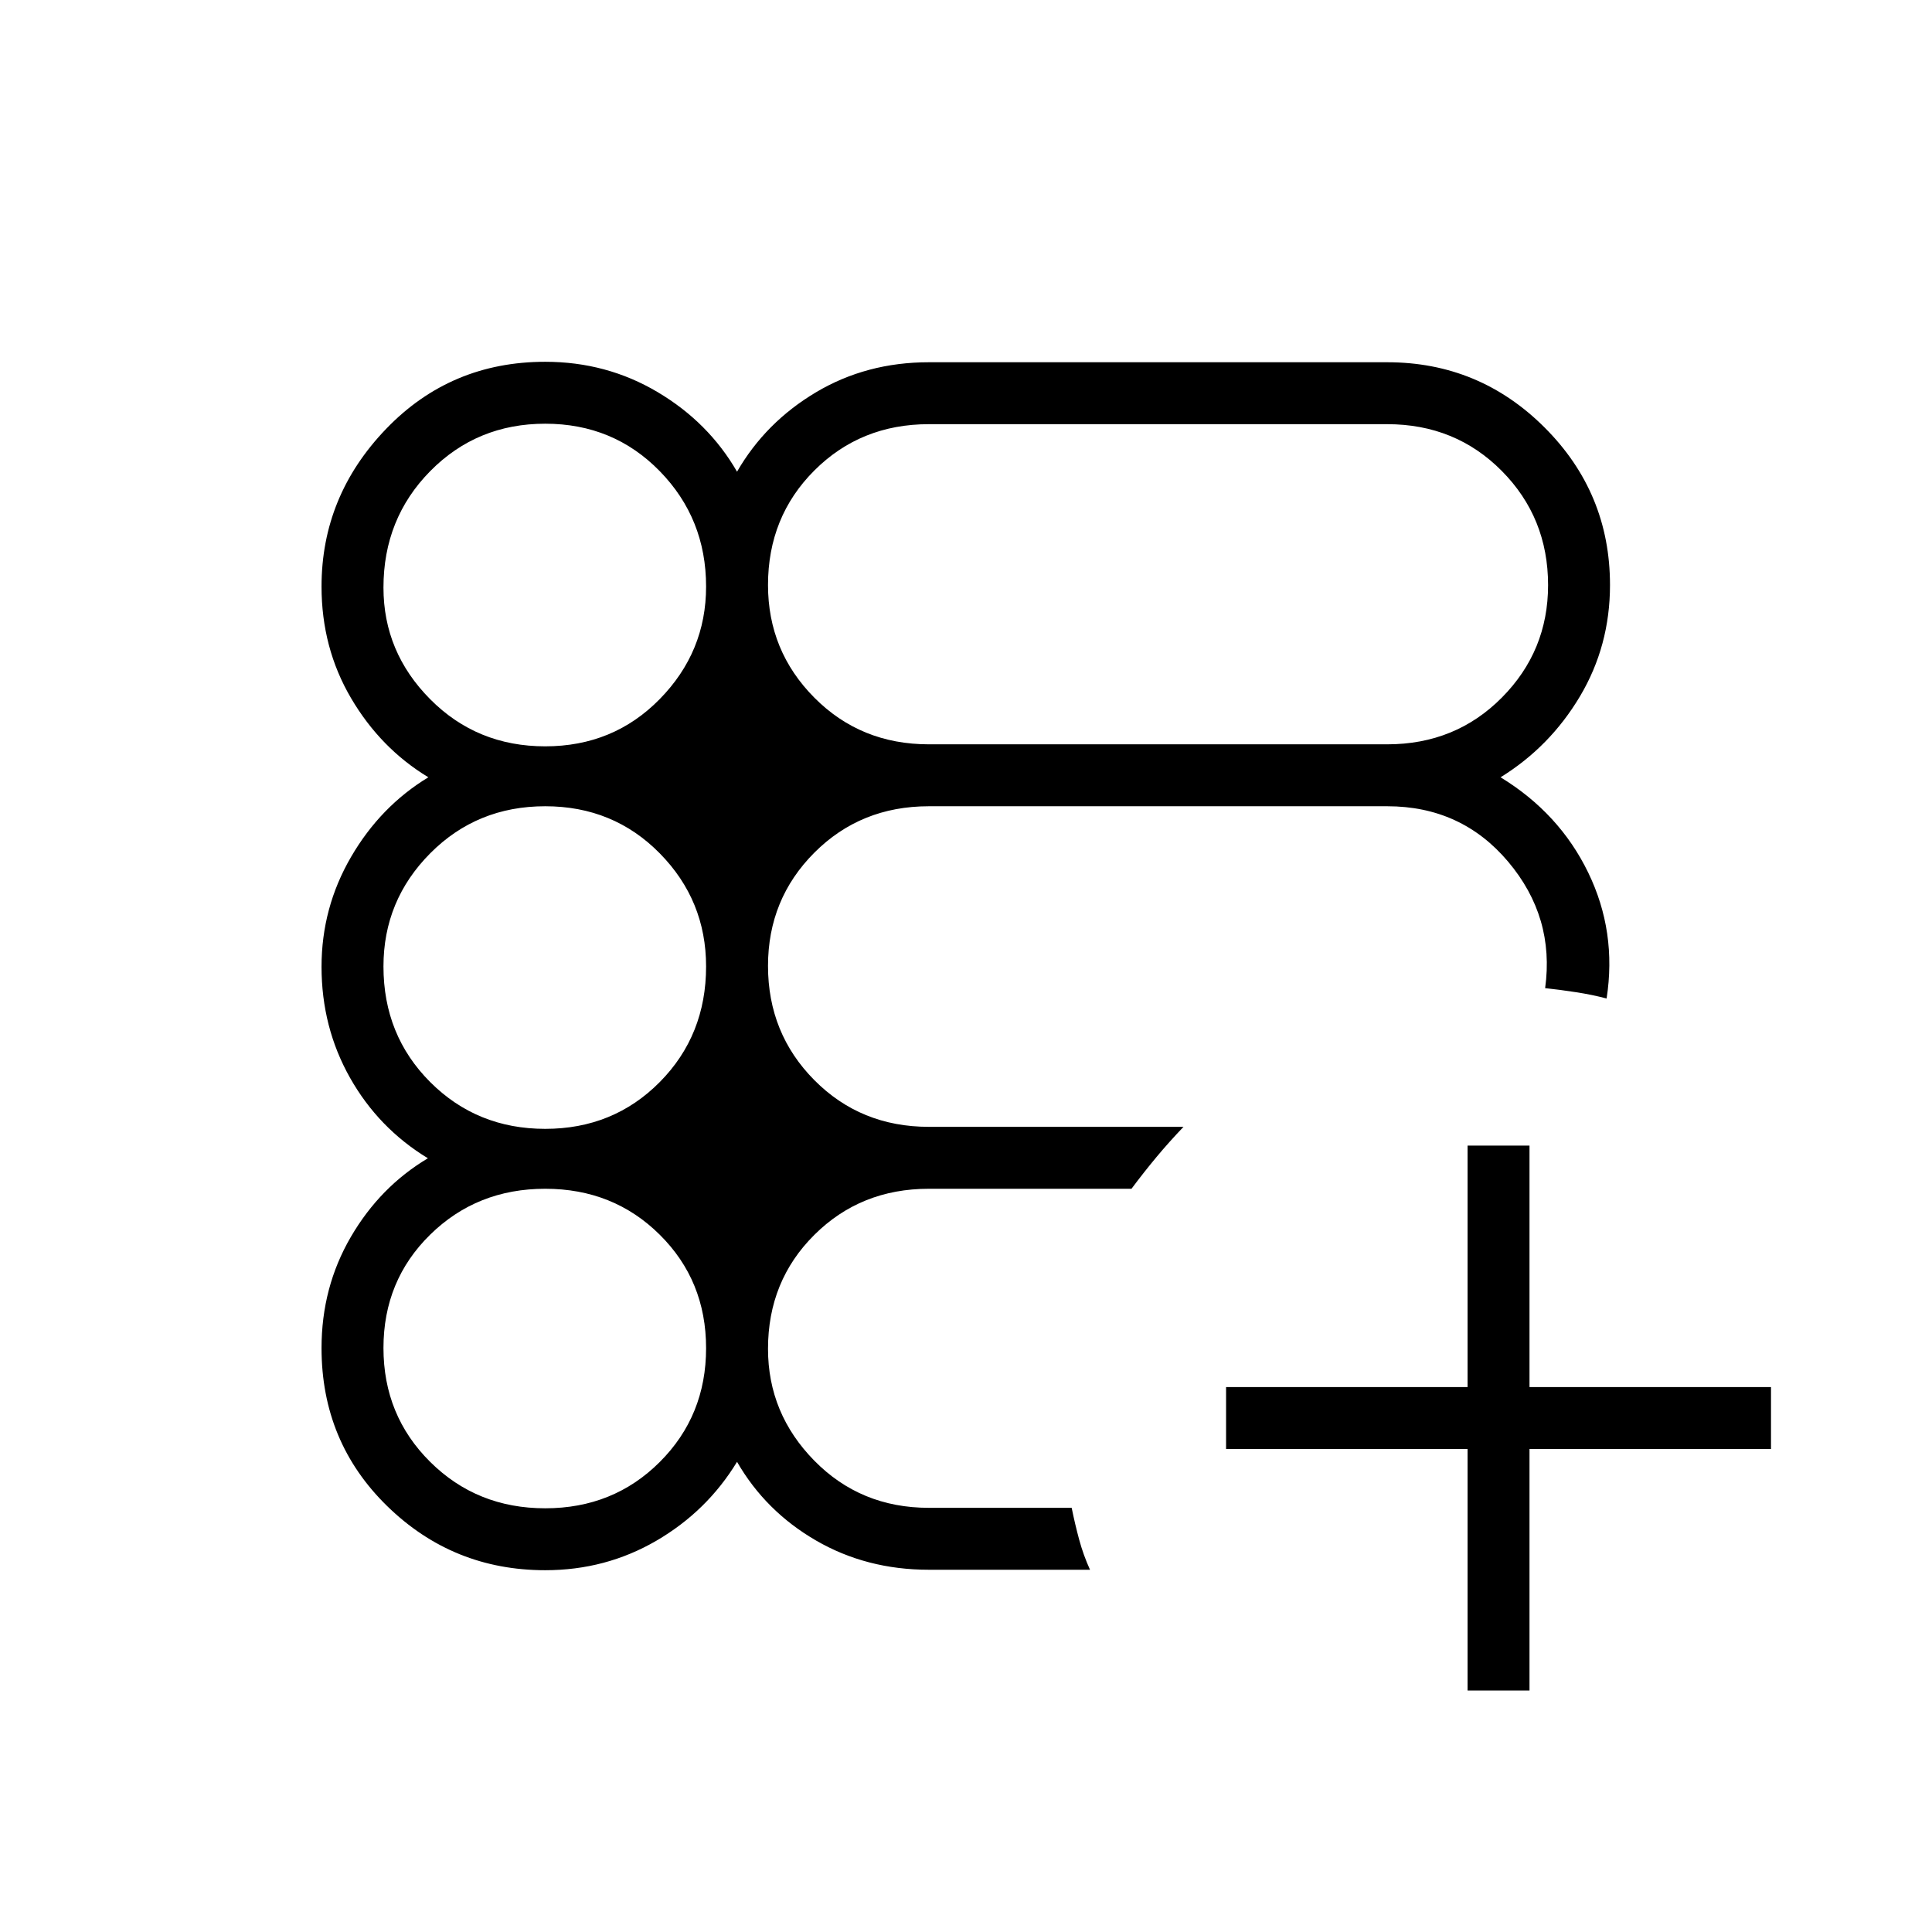
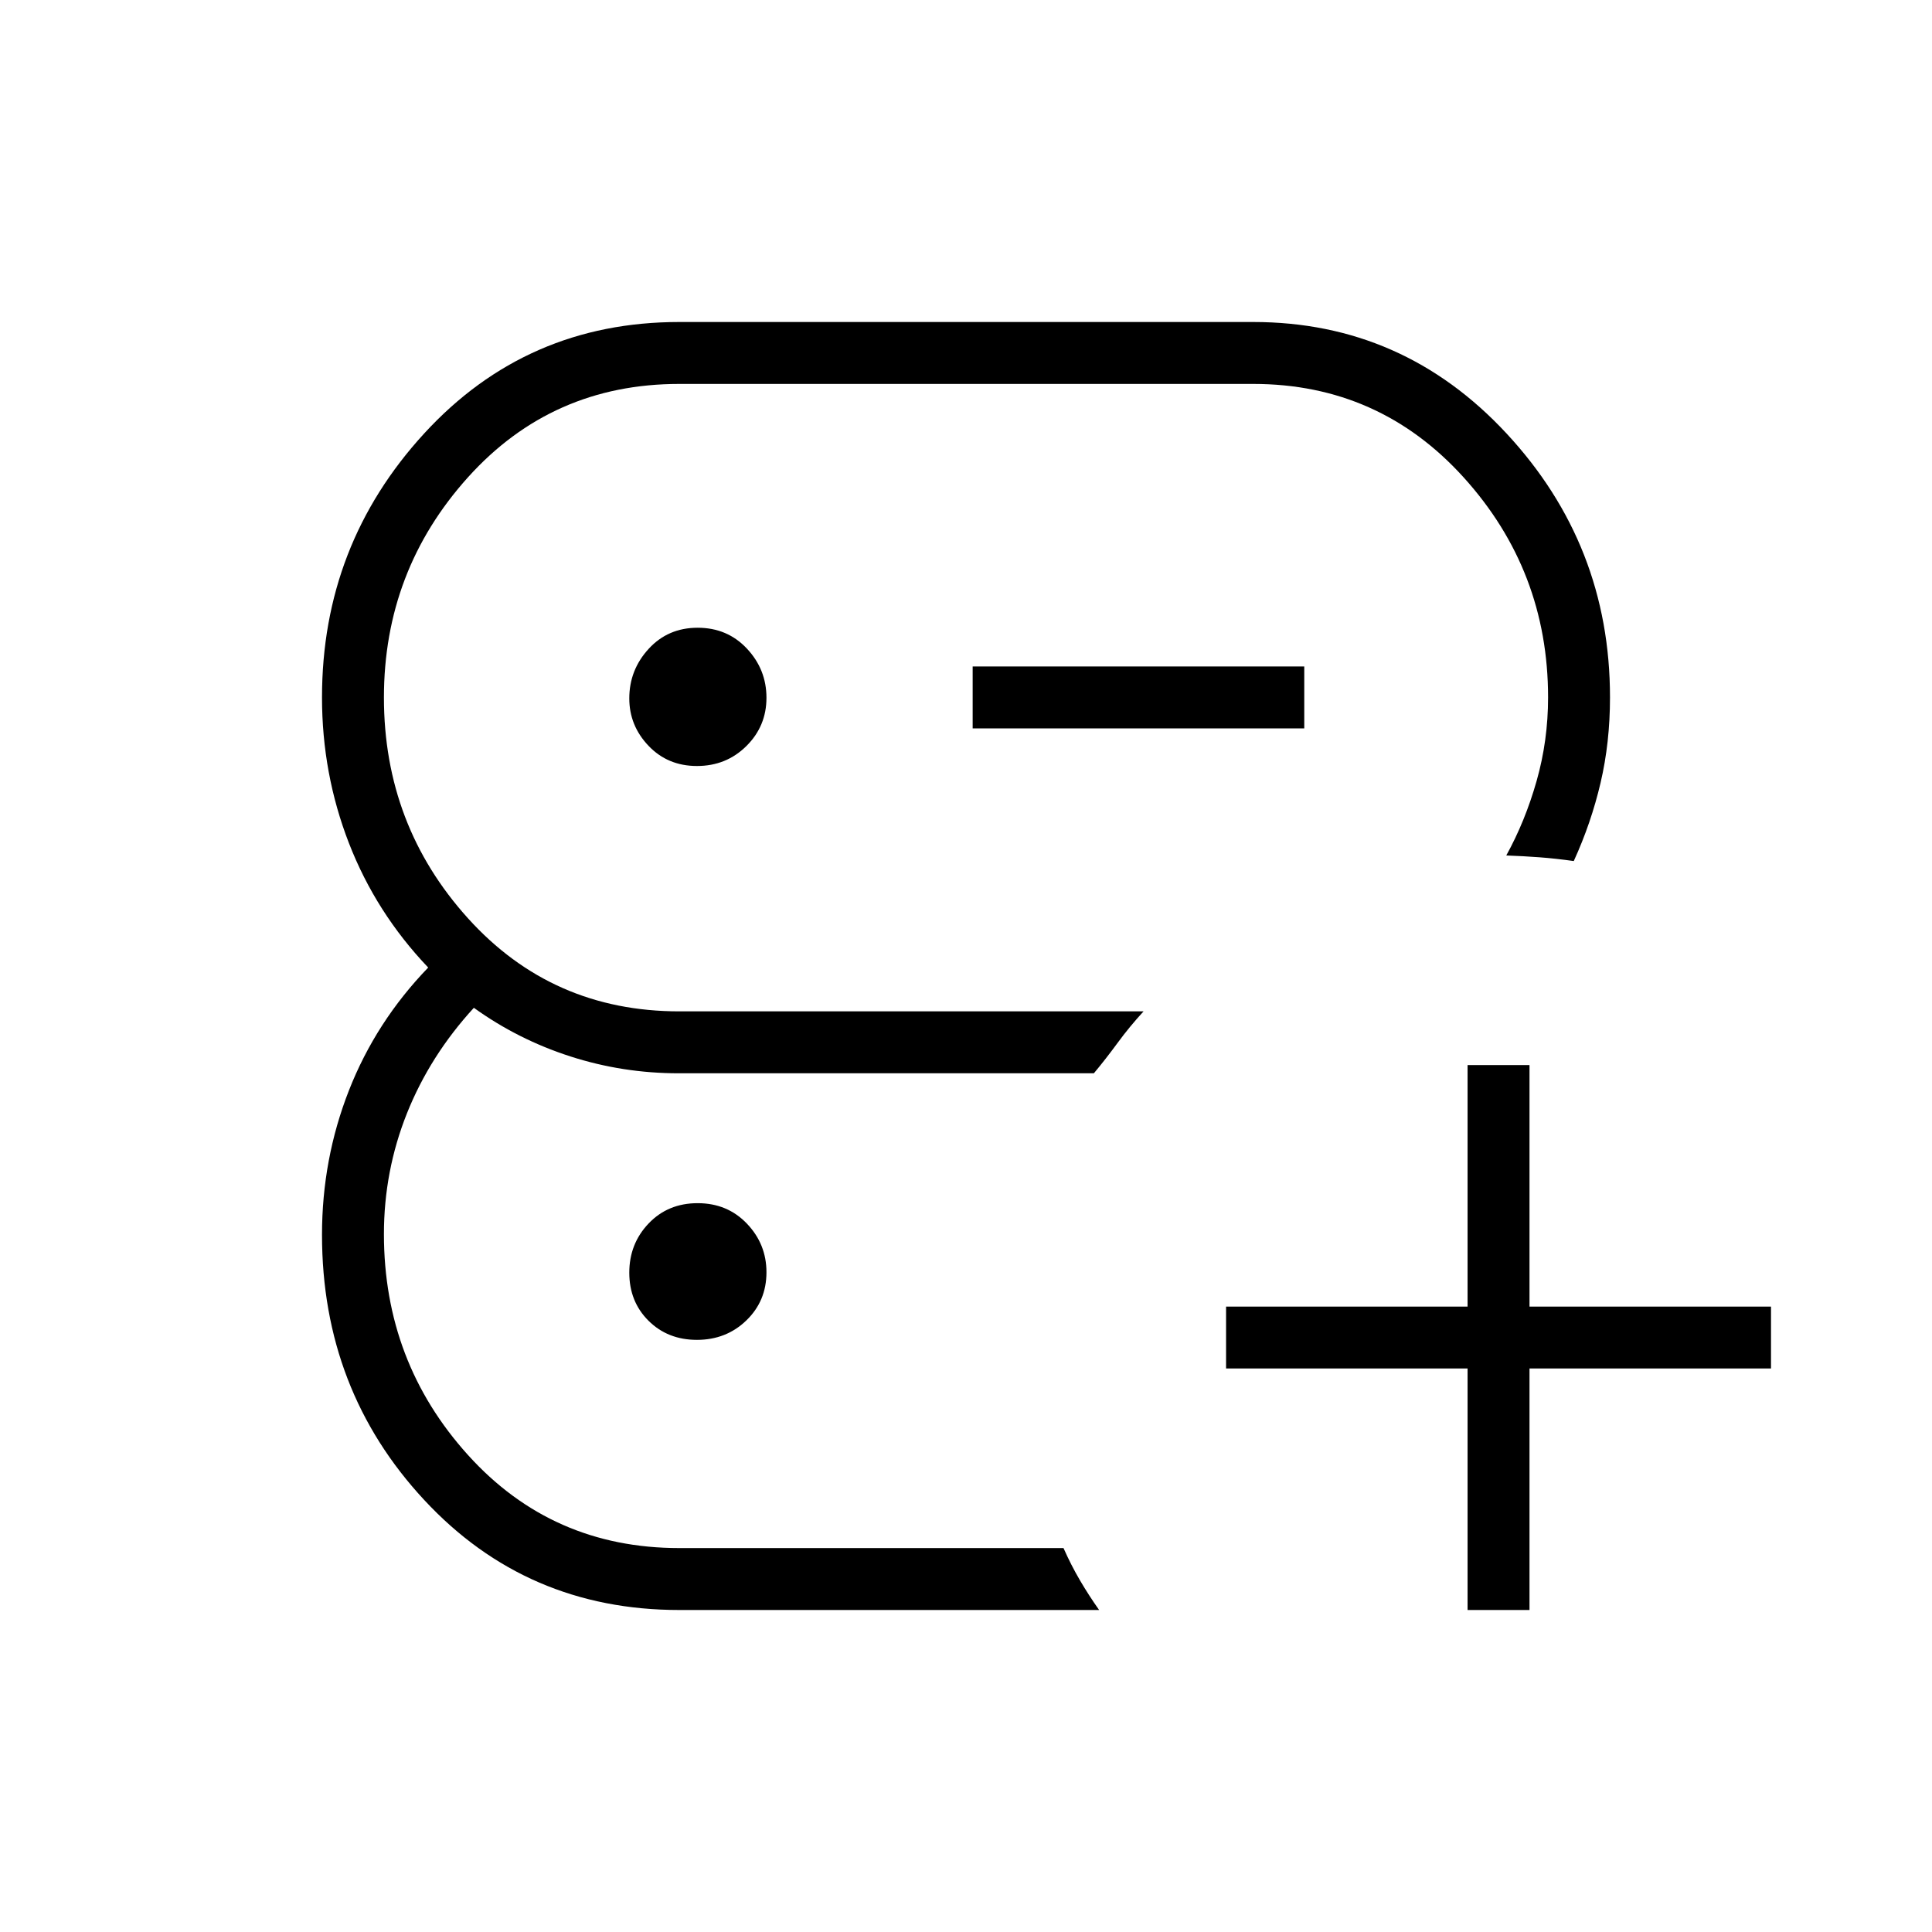
<svg xmlns="http://www.w3.org/2000/svg" viewBox="0 -960 960 960">
-   <path d="M729.23-120v-120h-120v-30.77h120v-120H760v120h120V-240H760v120h-30.77Zm-458.31-59.77q-45.86 0-78.51-31.84-32.64-31.85-32.64-78.54 0-30.23 14.54-55.2 14.54-24.96 38.31-39.11-24.54-14.92-38.7-40-14.15-25.08-14.15-55.17 0-29.33 14.65-54.54 14.66-25.21 38.43-39.6-23.77-14.38-38.43-39.35-14.65-24.96-14.65-55.42 0-44.99 32.08-78.34 32.07-33.35 79.07-33.35 30.46 0 55.81 15.04t39.5 39.57q14.15-24.53 39.23-39.46Q430.54-780 461.54-780h227.77q45.77 0 78.23 32.46T800-669.31q0 30.23-14.92 55.31-14.93 25.08-39.46 40.23 29.23 17.85 43.53 47.31 14.31 29.46 9.16 62.61-7.09-1.88-15.19-3.13-8.11-1.25-15.35-2.02 4.85-35.29-18.39-62.84-23.23-27.54-60.07-27.54H461.54q-33.88 0-56.9 23.07-23.02 23.08-23.02 56.26 0 33.54 23.02 56.76 23.02 23.21 56.9 23.21h126.54q-7.12 7.44-13.29 14.84-6.17 7.39-12.56 15.93H461.54q-33.88 0-56.9 22.91-23.02 22.9-23.02 56.61 0 32.17 23.02 55.6 23.02 23.42 56.9 23.42h70.97q1.63 8.06 3.71 15.75 2.07 7.69 5.4 15.02h-80.08q-31 0-56.08-14.54t-39.23-39.08q-14.92 24.54-40.09 39.2-25.17 14.65-55.22 14.65Zm0-30.77q33.88 0 56.9-22.99 23.03-22.99 23.03-56.58 0-33.54-23.03-56.37-23.02-22.83-56.9-22.83-33.92 0-57.15 22.79-23.23 22.78-23.23 56.32 0 33.58 23.23 56.62t57.15 23.04Zm0-188.54q33.88 0 56.9-23.24 23.03-23.25 23.03-57.45 0-32.83-23.03-56.22-23.02-23.39-56.9-23.39-33.92 0-57.15 23.39-23.23 23.39-23.23 56.22 0 34.2 23.23 57.45 23.23 23.24 57.15 23.24Zm0-190.07q33.88 0 56.9-23.48 23.03-23.47 23.03-55.91 0-33.78-23.03-57.35-23.02-23.57-56.9-23.57-33.92 0-57.15 23.57-23.23 23.57-23.23 57.85 0 32.1 23.23 55.49 23.23 23.4 57.15 23.4Zm190.62-1h227.77q33.88 0 56.9-23.17 23.02-23.17 23.02-55.94 0-33.54-23.02-56.76-23.02-23.21-56.9-23.21H461.54q-33.88 0-56.9 23.02-23.02 23.02-23.02 56.9 0 32.79 23.02 55.97 23.02 23.19 56.9 23.19Zm-87.46 205.46Zm0-189.08Z" />
+   <path d="M480-317.31ZM480-620ZM337.54-160q-75.94 0-126.74-54.66T160-346.43q0-37.6 13.38-71.74 13.39-34.14 39.39-61.06-25.97-27.26-39.37-61.78-13.4-34.52-13.4-72.45 0-75.82 50.8-131.18Q261.6-800 337.54-800h285.15q74.43 0 125.87 55.36T800-613.46q0 22.42-4.69 42.44Q790.62-551 782-532.15q-8.89-1.25-16.95-1.86-8.07-.61-16.59-.91 9.38-16.98 15.07-37.02 5.7-20.04 5.7-41.52 0-63.02-42.02-109.4-42.02-46.37-104.52-46.37H337.54q-63.23 0-105 46.39-41.77 46.4-41.77 109.44 0 63.45 41.77 109.7 41.77 46.24 105 46.24h230.69q-7 7.61-12.92 15.69-5.93 8.08-11.77 15.08H337.21q-27.81 0-53.82-8.39-26.01-8.38-47.93-24.15-21.84 23.83-33.27 52.49-11.42 28.66-11.42 59.97 0 63.52 41.77 109.76t105 46.24h190.91q3.78 8.54 8.24 16.13 4.46 7.59 9.46 14.64H337.54Zm33.31-143.88q10-9.65 10-23.95 0-13.98-9.71-24.15-9.71-10.17-24.47-10.17-14.75 0-24.36 10.07-9.62 10.07-9.62 24.46t9.55 23.89q9.56 9.5 24.08 9.5 14.53 0 24.53-9.65Zm-24.53-275.5q14.53 0 24.53-9.89 10-9.89 10-24.02 0-14.06-9.71-24.42-9.71-10.37-24.47-10.37-14.75 0-24.36 10.49-9.62 10.48-9.62 24.63 0 13.51 9.55 23.54 9.56 10.04 24.08 10.04Zm136.99-18.7h164.77v-30.77H483.31v30.77ZM729.23-160v-120h-120v-30.77h120v-120H760v120h120V-280H760v120h-30.77Z" />
</svg>
